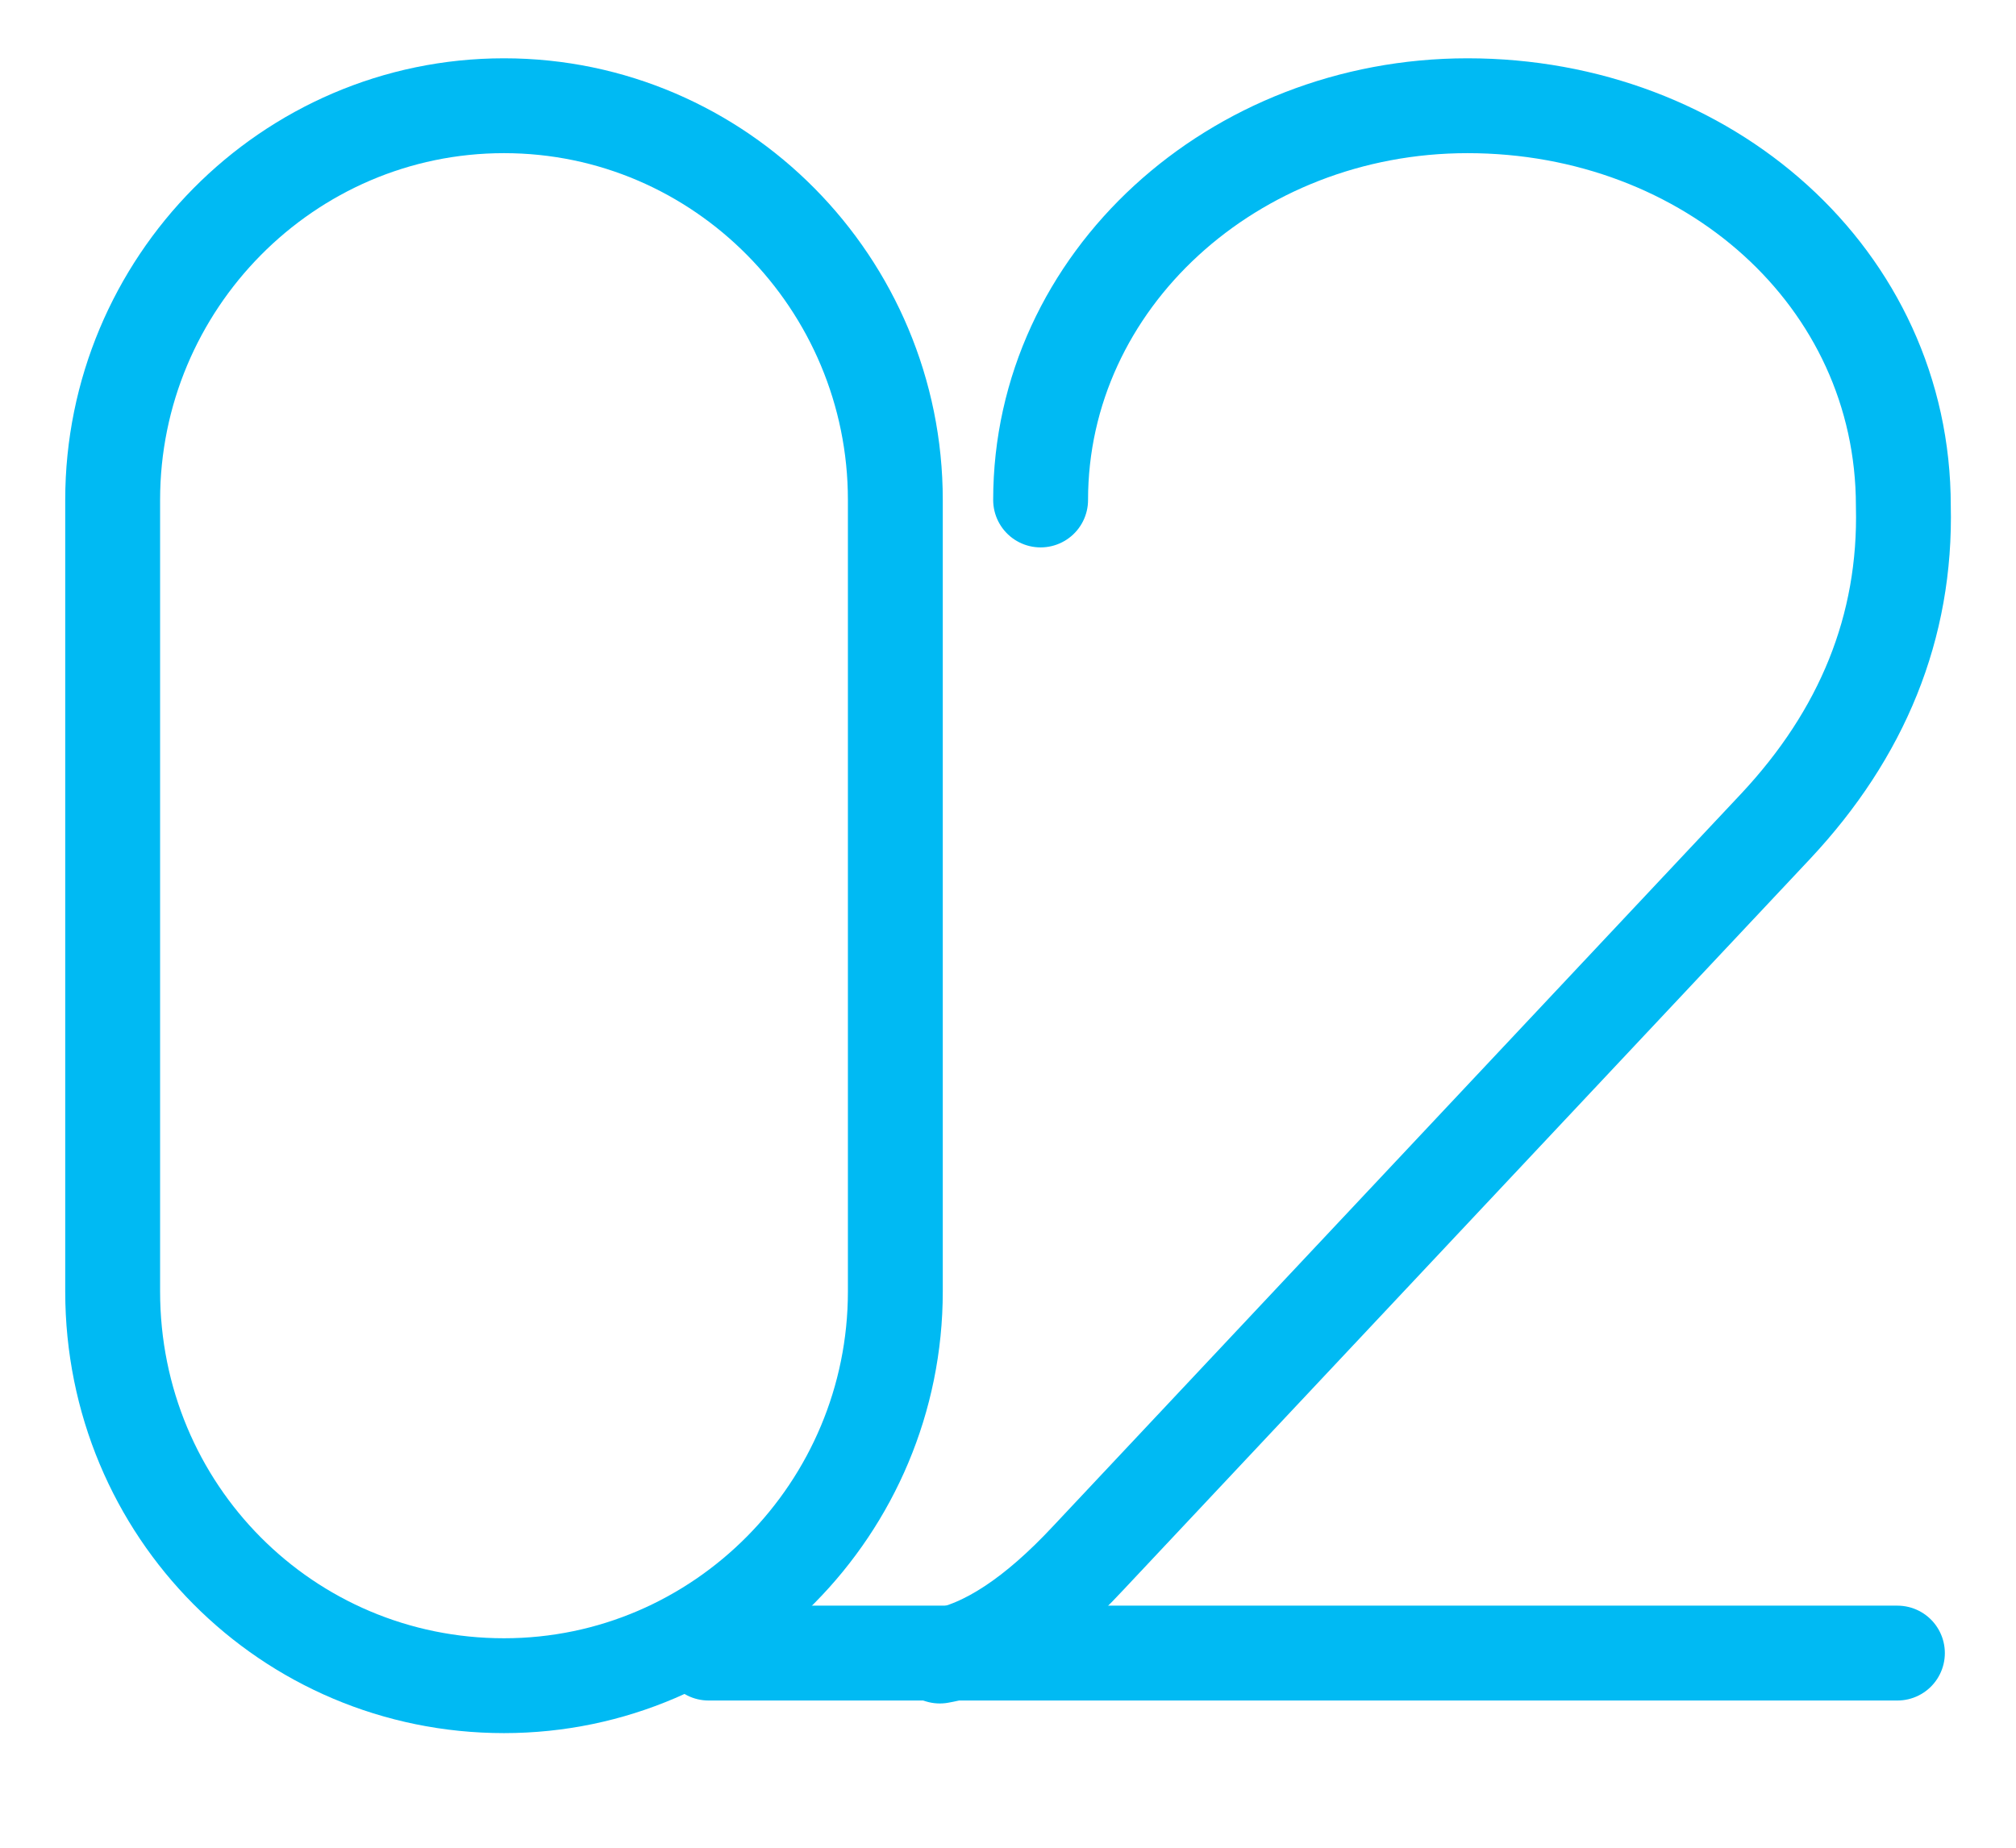
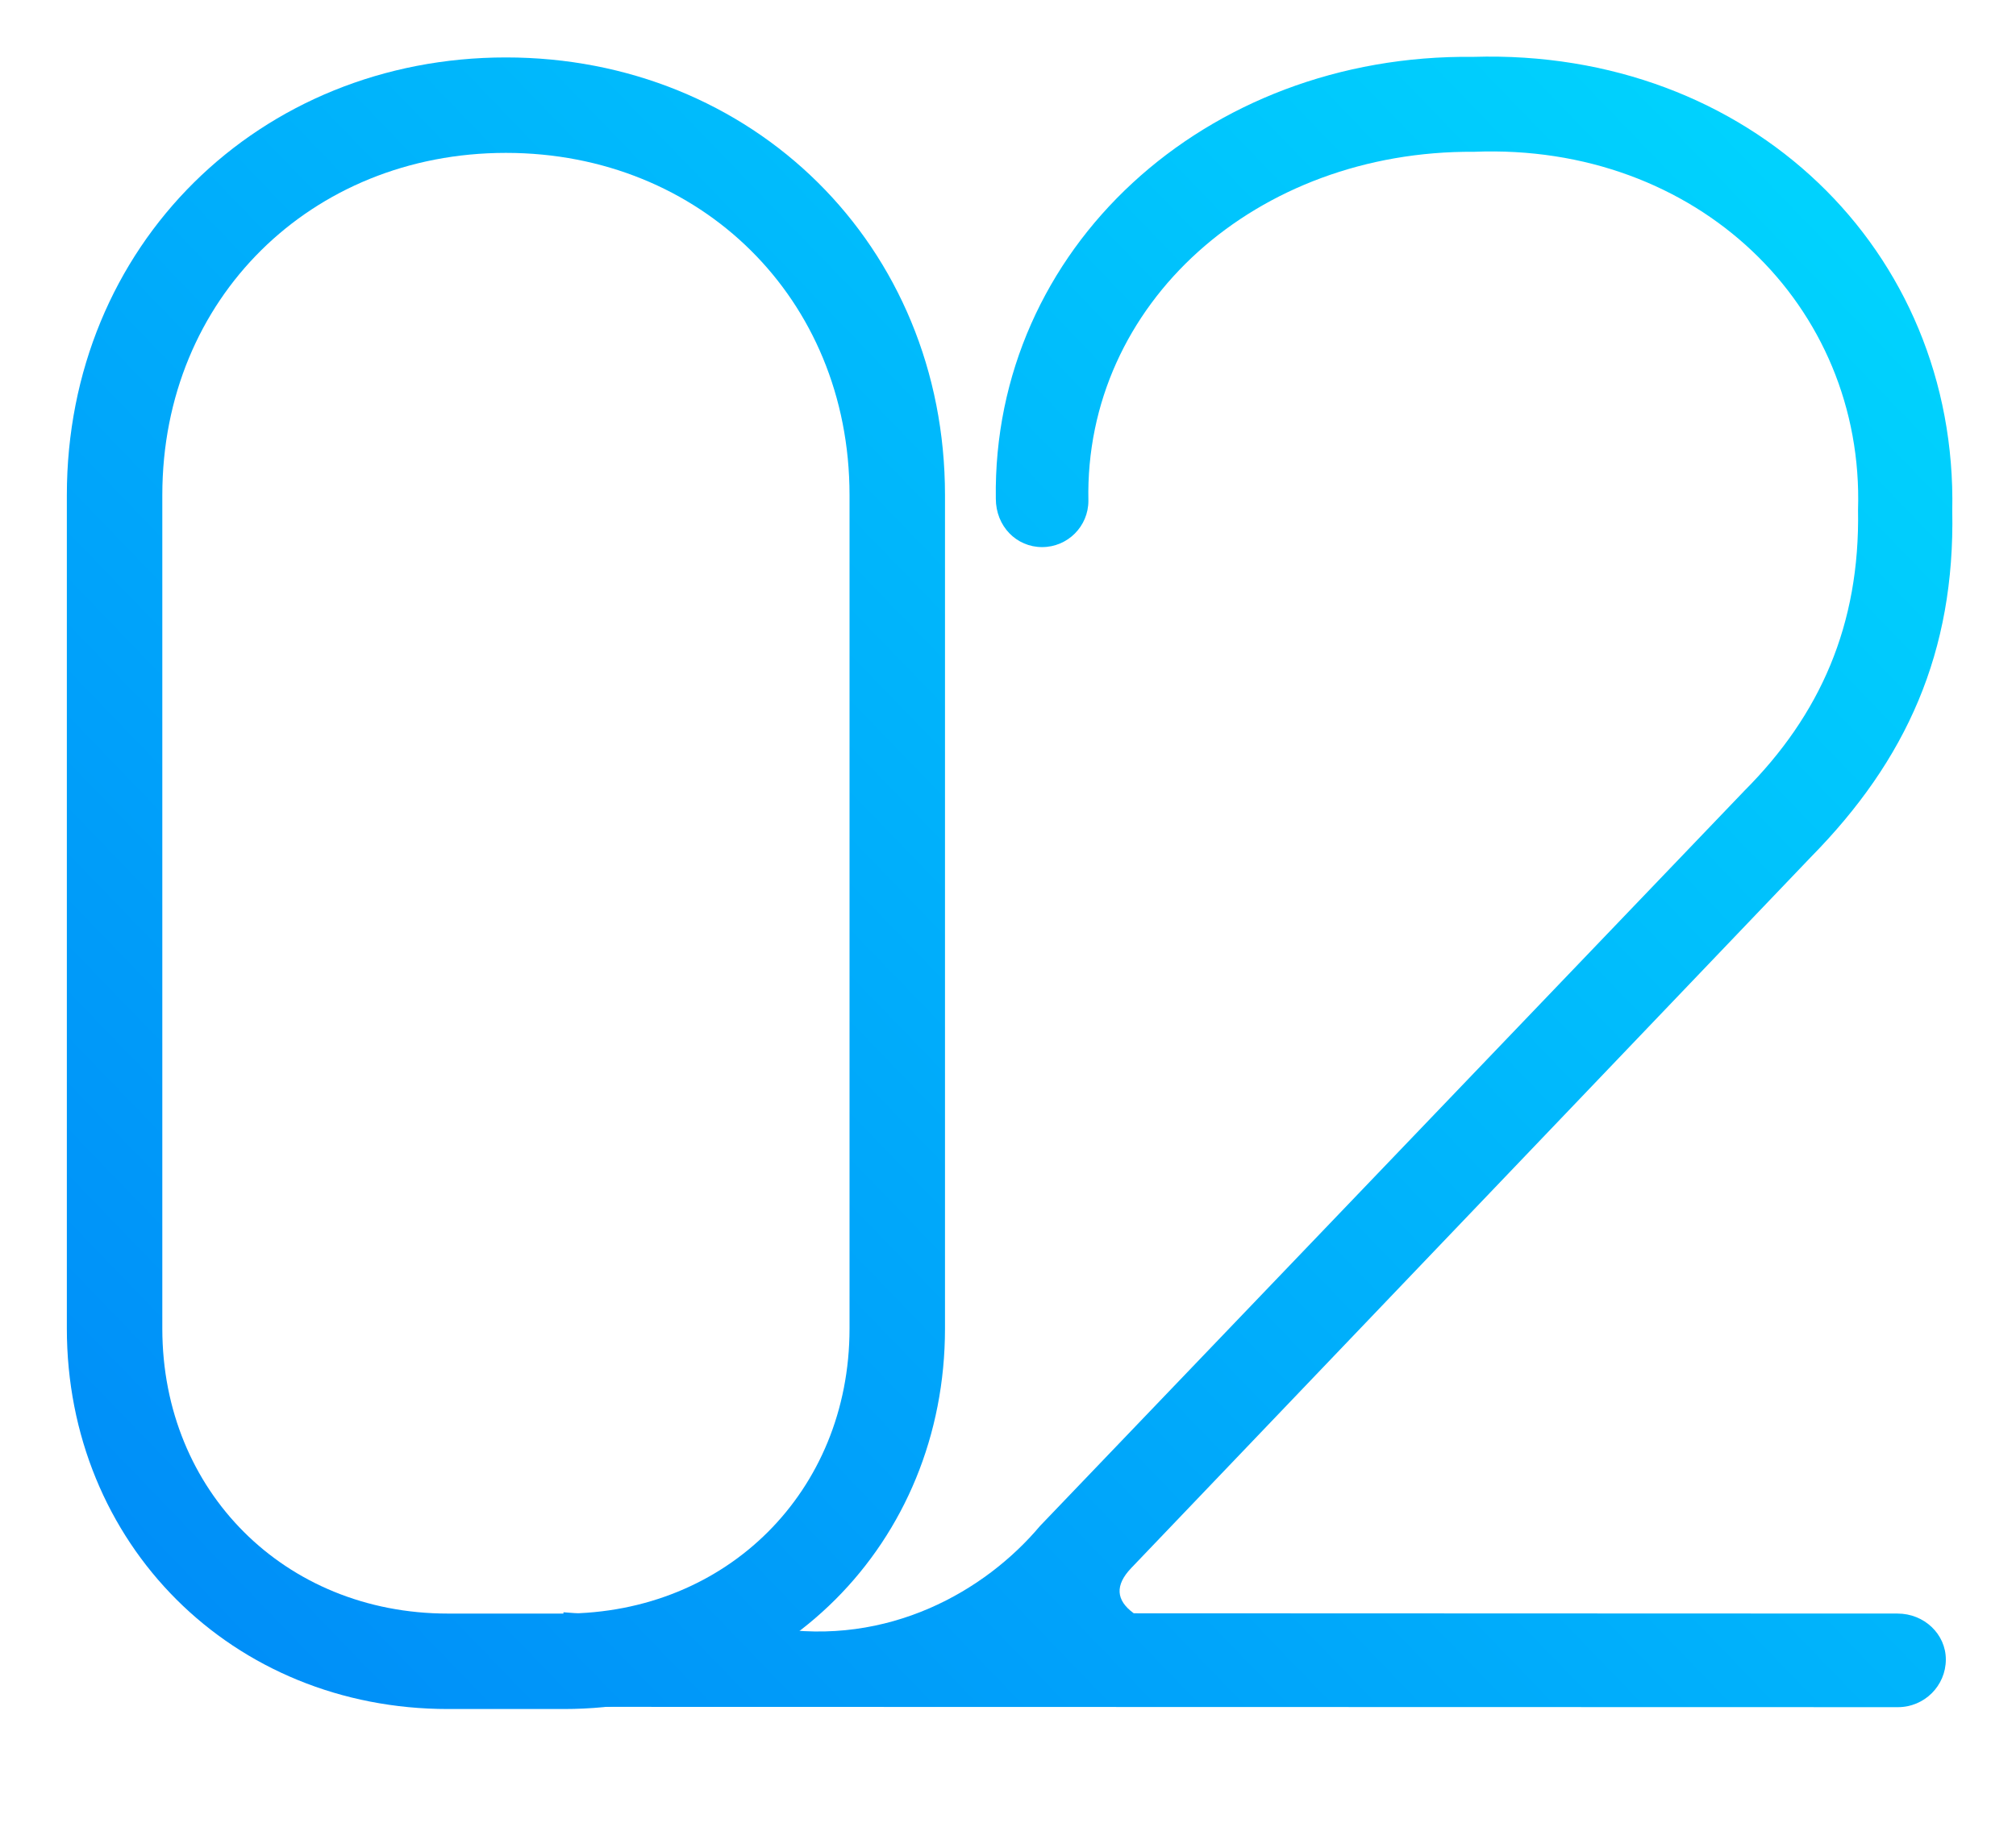
<svg xmlns="http://www.w3.org/2000/svg" viewBox="-340 -300 680 620" width="96" height="88">
-   <g fill="none" stroke="#00baf3" stroke-width="32" stroke-linecap="round" stroke-linejoin="round">
+   <defs>
+     <linearGradient id="ink" gradientUnits="userSpaceOnUse" x1="-280" y1="280" x2="300" y2="-280">
+       <stop offset="0" stop-color="#008cf8" />
+       <stop offset="1" stop-color="#00d7fe" />
+     </linearGradient>
+     <linearGradient id="zero-ink" gradientUnits="userSpaceOnUse" x1="-110" y1="280" x2="470" y2="-280">
+       <stop offset="0" stop-color="#008cf8" />
+       <stop offset="1" stop-color="#00d7fe" />
+     </linearGradient>
+   </defs>
+   <g fill="none" stroke="url(#ink)" stroke-width="32.2" stroke-linecap="round" stroke-linejoin="round">
    <g transform="translate(-170 0)">
-       <path d="M0 267 C-73 267 -132 208 -132 134 V-133 C-132 -206 -73 -266 0 -266 C73 -266 132 -206 132 -133 V134 C132 207 73 267 0 267 Z" />
+       <path id="zero" stroke="url(#zero-ink)" d="M0.648 -266.191 C-73.66 -266.191 -131.352 -210.039 -131.352 -134.633 L-131.352 146.516 C-131.352 210.266 -82.805 258.773 -18.898 258.773 L20.191 258.773 C84.098 258.773 132.648 210.266 132.648 146.516 L132.648 -134.633 C132.648 -210.039 74.957 -266.191 0.648 -266.191 Z" />
    </g>
-     <g transform="translate(158 0)">
-       <path d="M-147 -133 C-147 -207 -82 -266 -3 -266 C78 -266 144 -208 144 -131 C145 -90 130 -54 101 -23 L-131 224 Q-158 253 -181 257" />
-     </g>
-     <path d="M-101 256 H300" />
+     <path id="two" fill="url(#ink)" stroke="none" d="M-4.109 -133.473 C-5.301 -217.668 66.379 -283.531 156.961 -282.484 C250.238 -285.316 320.301 -217.18 318.504 -129.379 C319.434 -81.734 303.07 -45.281 270.805 -12.531 L41.531 227.348 C36.059 233.094 36.355 238.172 42.418 242.578 L300.047 242.668 C309.043 242.668 316.332 249.606 316.332 258.16 C316.332 267.043 309.098 274.246 300.172 274.246 L-150 274.141 L-149.949 242.234 L-79.566 247.43 C-40.324 253.918 -7.602 235.008 10.793 213.125 L248.375 -34.887 C273.856 -60.418 287.414 -90.789 286.719 -129.644 C288.871 -198.5 232.484 -253.473 157.184 -250.461 C83.859 -250.969 25.734 -199.281 27.117 -132.715 C27.117 -124.09 20.125 -117.102 11.504 -117.102 C2.879 -117.102 -4.109 -124.09 -4.109 -133.473 Z" />
  </g>
</svg>
